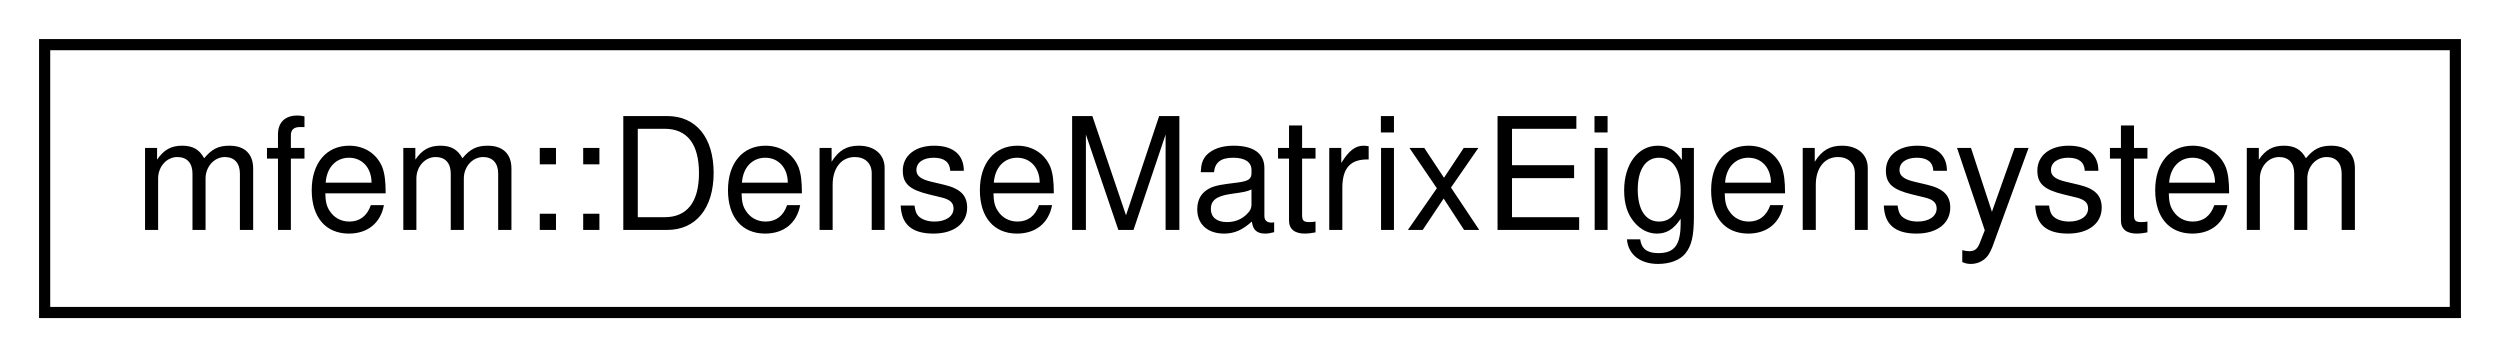
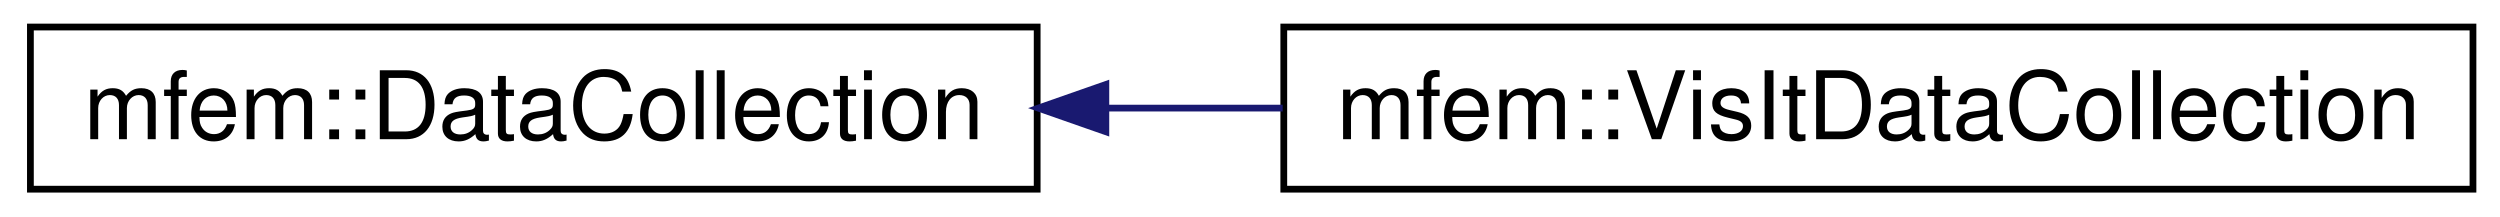
- <svg xmlns="http://www.w3.org/2000/svg" xmlns:xlink="http://www.w3.org/1999/xlink" width="224pt" height="32pt" viewBox="0.00 0.00 224.00 32.00">
+ <svg xmlns="http://www.w3.org/2000/svg" xmlns:xlink="http://www.w3.org/1999/xlink" width="370pt" height="32pt" viewBox="0.00 0.00 370.00 32.00">
  <g id="graph1" class="graph" transform="scale(1 1) rotate(0) translate(4 28)">
-     <polygon fill="white" stroke="white" points="-4,5 -4,-28 221,-28 221,5 -4,5" />
+     <polygon fill="white" stroke="white" points="-4,5 -4,-28 367,-28 367,5 -4,5" />
    <g id="node1" class="node">
-       <a xlink:href="classmfem_1_1DenseMatrixEigensystem.html" target="_top" xlink:title="mfem::DenseMatrixEigensystem">
-         <polygon fill="white" stroke="black" points="0,-0 0,-24 216,-24 216,-0 0,-0" />
-         <text text-anchor="middle" x="108" y="-7.4" font-family="Helvetica,sans-Serif" font-size="14.00">mfem::DenseMatrixEigensystem</text>
+       <a xlink:href="classmfem_1_1DataCollection.html" target="_top" xlink:title="mfem::DataCollection">
+         <polygon fill="white" stroke="black" points="0.5,-0 0.5,-24 149.5,-24 149.5,-0 0.5,-0" />
+         <text text-anchor="middle" x="75" y="-7.4" font-family="Helvetica,sans-Serif" font-size="14.00">mfem::DataCollection</text>
      </a>
+     </g>
+     <g id="node3" class="node">
+       <a xlink:href="classmfem_1_1VisItDataCollection.html" target="_top" xlink:title="Data collection with VisIt I/O routines. ">
+         <polygon fill="white" stroke="black" points="186,-0 186,-24 362,-24 362,-0 186,-0" />
+         <text text-anchor="middle" x="274" y="-7.4" font-family="Helvetica,sans-Serif" font-size="14.00">mfem::VisItDataCollection</text>
+       </a>
+     </g>
+     <g id="edge2" class="edge">
+       <path fill="none" stroke="midnightblue" d="M159.725,-12C168.367,-12 177.161,-12 185.839,-12" />
+       <polygon fill="midnightblue" stroke="midnightblue" points="159.666,-8.5 149.666,-12 159.666,-15.5 159.666,-8.5" />
    </g>
  </g>
</svg>
